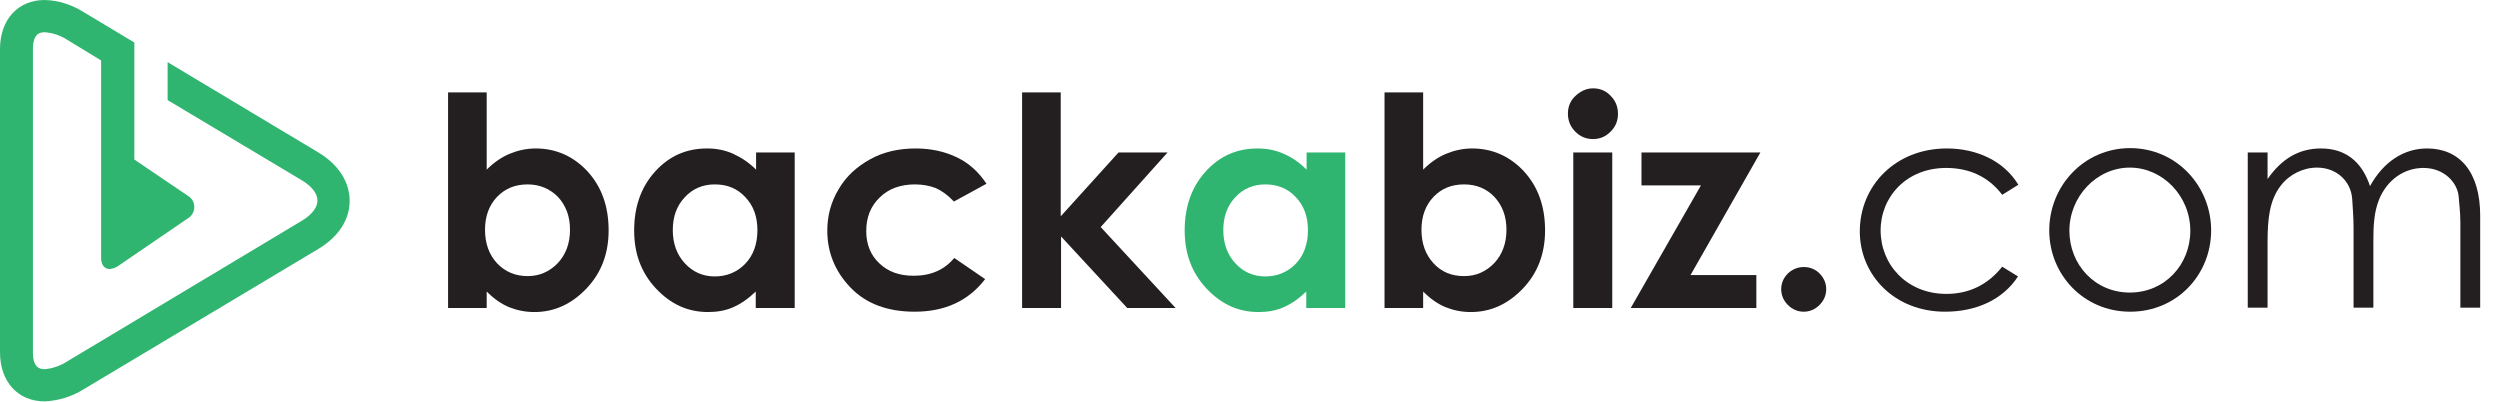
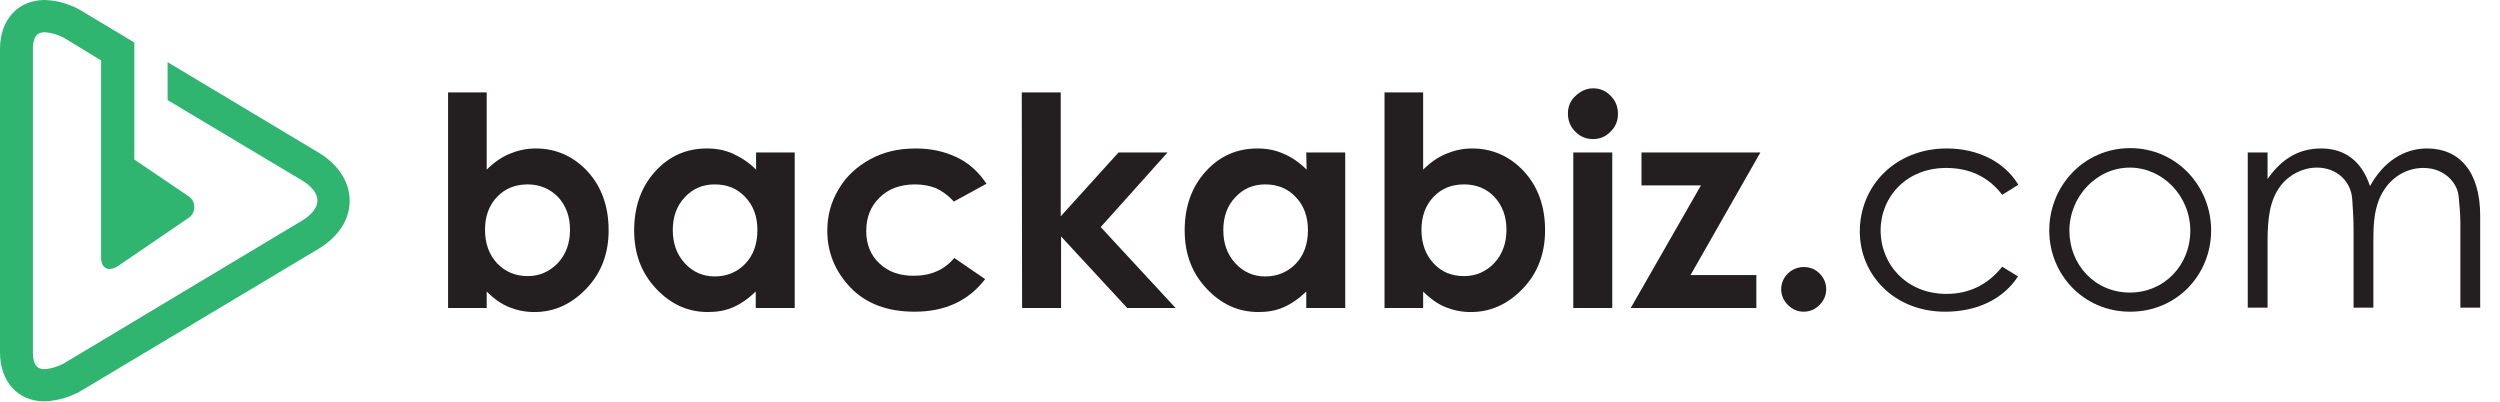
<svg xmlns="http://www.w3.org/2000/svg" version="1.1" id="Layer_1" x="0px" y="0px" viewBox="0 0 744.3 119.5" style="enable-background:new 0 0 744.3 119.5;" xml:space="preserve">
  <style type="text/css">
	.st0{fill:#30B570;}
	.st1{fill:#231F20;}
</style>
-   <path class="st0" d="M94.8,45.4L49.9,18.5v11.3l40,23.9c1.7,1,4.6,3.2,4.6,6s-2.9,5-4.6,6l-69.9,41.9c-2,1.3-4.3,2.1-6.6,2.3  c-1.1,0-3.6,0-3.6-4.9V14.6c0-5,2.5-5,3.6-5c2.4,0.2,4.7,1,6.7,2.3L30.1,18v58.8c0,2,1,3.3,2.5,3.3c1-0.1,1.9-0.4,2.7-1l20.5-14  c1.9-1,2.6-3.4,1.6-5.3c-0.4-0.7-0.9-1.2-1.6-1.6L40,47.5V12.6h-0.1l-15-9C21.4,1.4,17.4,0.1,13.3,0C5.3,0,0,5.9,0,14.6v90.3  c0,8.7,5.3,14.6,13.3,14.6c4.1-0.2,8.1-1.4,11.6-3.6l69.9-41.8c6-3.6,9.3-8.7,9.3-14.3S100.8,49,94.8,45.4" />
-   <path class="st1" d="M144.9,27.5v23c2.1-2.1,4.4-3.7,6.8-4.7c2.4-1,5-1.6,7.8-1.6c6,0,11.2,2.3,15.4,6.8c4.2,4.6,6.3,10.4,6.3,17.6  c0,6.9-2.2,12.7-6.6,17.3c-4.4,4.6-9.5,7-15.5,7c-2.7,0-5.1-0.5-7.4-1.4c-2.3-0.9-4.6-2.5-6.8-4.7v4.9h-11.5V27.5H144.9z   M157.1,54.9c-3.7,0-6.7,1.2-9.1,3.7c-2.4,2.5-3.6,5.8-3.6,9.8c0,4.1,1.2,7.4,3.6,10c2.4,2.5,5.4,3.8,9.1,3.8c3.5,0,6.5-1.3,9-3.9  c2.4-2.6,3.6-5.9,3.6-9.9c0-4-1.2-7.2-3.6-9.8C163.7,56.2,160.7,54.9,157.1,54.9z" />
-   <path class="st1" d="M225,45.4h11.6v46.3H225v-4.9c-2.3,2.2-4.5,3.7-6.8,4.7c-2.3,1-4.8,1.4-7.4,1.4c-6,0-11.1-2.3-15.5-7  s-6.5-10.4-6.5-17.3c0-7.1,2.1-13,6.3-17.6c4.2-4.6,9.3-6.8,15.4-6.8c2.8,0,5.4,0.5,7.8,1.6s4.7,2.6,6.8,4.7V45.4z M212.8,54.9  c-3.6,0-6.6,1.3-8.9,3.8c-2.4,2.5-3.6,5.8-3.6,9.8c0,4,1.2,7.3,3.6,9.9c2.4,2.6,5.4,3.9,8.9,3.9c3.6,0,6.7-1.3,9.1-3.8  c2.4-2.5,3.6-5.9,3.6-10c0-4-1.2-7.3-3.6-9.8C219.5,56.1,216.5,54.9,212.8,54.9z" />
-   <path class="st1" d="M293.7,54.7L284,60c-1.8-1.9-3.6-3.2-5.4-4c-1.8-0.7-3.9-1.1-6.2-1.1c-4.3,0-7.9,1.3-10.5,3.9  c-2.7,2.6-4,5.9-4,10c0,3.9,1.3,7.2,3.9,9.6c2.6,2.5,6,3.7,10.2,3.7c5.2,0,9.2-1.8,12.1-5.3l9.2,6.3c-5,6.5-12,9.7-21,9.7  c-8.1,0-14.5-2.4-19.1-7.2c-4.6-4.8-6.9-10.5-6.9-16.9c0-4.5,1.1-8.6,3.4-12.4c2.2-3.8,5.4-6.7,9.4-8.9c4-2.2,8.5-3.2,13.5-3.2  c4.6,0,8.7,0.9,12.4,2.7S291.4,51.3,293.7,54.7z" />
-   <path class="st1" d="M304.2,27.5h11.6v36.9L333,45.4h14.6l-19.9,22.2l22.3,24.1h-14.4l-19.7-21.3v21.3h-11.6V27.5z" />
-   <path class="st0" d="M388.9,45.4h11.6v46.3h-11.6v-4.9c-2.3,2.2-4.5,3.7-6.8,4.7c-2.3,1-4.8,1.4-7.4,1.4c-6,0-11.1-2.3-15.5-7  s-6.5-10.4-6.5-17.3c0-7.1,2.1-13,6.3-17.6c4.2-4.6,9.3-6.8,15.4-6.8c2.8,0,5.4,0.5,7.8,1.6c2.4,1,4.7,2.6,6.8,4.7V45.4z   M376.7,54.9c-3.6,0-6.6,1.3-8.9,3.8c-2.4,2.5-3.6,5.8-3.6,9.8c0,4,1.2,7.3,3.6,9.9c2.4,2.6,5.4,3.9,8.9,3.9c3.6,0,6.7-1.3,9.1-3.8  s3.6-5.9,3.6-10c0-4-1.2-7.3-3.6-9.8C383.4,56.1,380.3,54.9,376.7,54.9z" />
-   <path class="st1" d="M423.7,27.5v23c2.1-2.1,4.4-3.7,6.8-4.7c2.4-1,5-1.6,7.8-1.6c6,0,11.2,2.3,15.4,6.8c4.2,4.6,6.3,10.4,6.3,17.6  c0,6.9-2.2,12.7-6.6,17.3c-4.4,4.6-9.5,7-15.5,7c-2.7,0-5.1-0.5-7.4-1.4c-2.3-0.9-4.6-2.5-6.8-4.7v4.9h-11.5V27.5H423.7z   M435.9,54.9c-3.7,0-6.7,1.2-9.1,3.7c-2.4,2.5-3.6,5.8-3.6,9.8c0,4.1,1.2,7.4,3.6,10s5.4,3.8,9.1,3.8c3.5,0,6.5-1.3,9-3.9  c2.4-2.6,3.6-5.9,3.6-9.9c0-4-1.2-7.2-3.6-9.8C442.6,56.2,439.6,54.9,435.9,54.9z" />
-   <path class="st1" d="M474.3,26.3c2,0,3.8,0.7,5.2,2.2c1.5,1.5,2.2,3.3,2.2,5.4c0,2.1-0.7,3.8-2.2,5.3s-3.2,2.2-5.2,2.2  c-2.1,0-3.8-0.7-5.3-2.2c-1.5-1.5-2.2-3.3-2.2-5.4c0-2,0.7-3.8,2.2-5.2S472.2,26.3,474.3,26.3z M468.4,45.4h11.6v46.3h-11.6V45.4z" />
+   <path class="st0" d="M94.8,45.4L49.9,18.5v11.3l40,23.9c1.7,1,4.6,3.2,4.6,6s-2.9,5-4.6,6L20,107.6c-2,1.3-4.3,2.1-6.6,2.3  c-1.1,0-3.6,0-3.6-4.9V14.6c0-5,2.5-5,3.6-5c2.4,0.2,4.7,1,6.7,2.3l10,6.1v58.8c0,2,1,3.3,2.5,3.3c1-0.1,1.9-0.4,2.7-1l20.5-14  c1.9-1,2.6-3.4,1.6-5.3c-0.4-0.7-0.9-1.2-1.6-1.6L40,47.5V12.6h-0.1l-15-9C21.4,1.4,17.4,0.1,13.3,0C5.3,0,0,5.9,0,14.6v90.3  c0,8.7,5.3,14.6,13.3,14.6c4.1-0.2,8.1-1.4,11.6-3.6l69.9-41.8c6-3.6,9.3-8.7,9.3-14.3S100.8,49,94.8,45.4" />
+   <path class="st1" d="M144.9,27.5v23c2.1-2.1,4.4-3.7,6.8-4.7c2.4-1,5-1.6,7.8-1.6c6,0,11.2,2.3,15.4,6.8c4.2,4.6,6.3,10.4,6.3,17.6  c0,6.9-2.2,12.7-6.6,17.3c-4.4,4.6-9.5,7-15.5,7c-2.7,0-5.1-0.5-7.4-1.4c-2.3-0.9-4.6-2.5-6.8-4.7v4.9h-11.5V27.5H144.9z   M157.1,54.9c-3.7,0-6.7,1.2-9.1,3.7c-2.4,2.5-3.6,5.8-3.6,9.8c0,4.1,1.2,7.4,3.6,10c2.4,2.5,5.4,3.8,9.1,3.8c3.5,0,6.5-1.3,9-3.9  c2.4-2.6,3.6-5.9,3.6-9.9s-1.2-7.2-3.6-9.8C163.7,56.2,160.7,54.9,157.1,54.9z" />
+   <path class="st1" d="M225,45.4h11.6v46.3H225v-4.9c-2.3,2.2-4.5,3.7-6.8,4.7s-4.8,1.4-7.4,1.4c-6,0-11.1-2.3-15.5-7  s-6.5-10.4-6.5-17.3c0-7.1,2.1-13,6.3-17.6s9.3-6.8,15.4-6.8c2.8,0,5.4,0.5,7.8,1.6s4.7,2.6,6.8,4.7v-5.1H225z M212.8,54.9  c-3.6,0-6.6,1.3-8.9,3.8c-2.4,2.5-3.6,5.8-3.6,9.8s1.2,7.3,3.6,9.9c2.4,2.6,5.4,3.9,8.9,3.9c3.6,0,6.7-1.3,9.1-3.8  c2.4-2.5,3.6-5.9,3.6-10c0-4-1.2-7.3-3.6-9.8C219.5,56.1,216.5,54.9,212.8,54.9z" />
+   <path class="st1" d="M293.7,54.7L284,60c-1.8-1.9-3.6-3.2-5.4-4c-1.8-0.7-3.9-1.1-6.2-1.1c-4.3,0-7.9,1.3-10.5,3.9  c-2.7,2.6-4,5.9-4,10c0,3.9,1.3,7.2,3.9,9.6c2.6,2.5,6,3.7,10.2,3.7c5.2,0,9.2-1.8,12.1-5.3l9.2,6.3c-5,6.5-12,9.7-21,9.7  c-8.1,0-14.5-2.4-19.1-7.2c-4.6-4.8-6.9-10.5-6.9-16.9c0-4.5,1.1-8.6,3.4-12.4c2.2-3.8,5.4-6.7,9.4-8.9s8.5-3.2,13.5-3.2  c4.6,0,8.7,0.9,12.4,2.7S291.4,51.3,293.7,54.7z" />
+   <path class="st1" d="M304.2,27.5h11.6v36.9l17.2-19h14.6l-19.9,22.2L350,91.7h-14.4l-19.7-21.3v21.3h-11.6L304.2,27.5L304.2,27.5z" />
+   <path class="st1" d="M388.9,45.4h11.6v46.3h-11.6v-4.9c-2.3,2.2-4.5,3.7-6.8,4.7s-4.8,1.4-7.4,1.4c-6,0-11.1-2.3-15.5-7  s-6.5-10.4-6.5-17.3c0-7.1,2.1-13,6.3-17.6c4.2-4.6,9.3-6.8,15.4-6.8c2.8,0,5.4,0.5,7.8,1.6c2.4,1,4.7,2.6,6.8,4.7L388.9,45.4  L388.9,45.4z M376.7,54.9c-3.6,0-6.6,1.3-8.9,3.8c-2.4,2.5-3.6,5.8-3.6,9.8s1.2,7.3,3.6,9.9s5.4,3.9,8.9,3.9c3.6,0,6.7-1.3,9.1-3.8  s3.6-5.9,3.6-10c0-4-1.2-7.3-3.6-9.8C383.4,56.1,380.3,54.9,376.7,54.9z" />
+   <path class="st1" d="M423.7,27.5v23c2.1-2.1,4.4-3.7,6.8-4.7s5-1.6,7.8-1.6c6,0,11.2,2.3,15.4,6.8c4.2,4.6,6.3,10.4,6.3,17.6  c0,6.9-2.2,12.7-6.6,17.3s-9.5,7-15.5,7c-2.7,0-5.1-0.5-7.4-1.4s-4.6-2.5-6.8-4.7v4.9h-11.5V27.5H423.7z M435.9,54.9  c-3.7,0-6.7,1.2-9.1,3.7s-3.6,5.8-3.6,9.8c0,4.1,1.2,7.4,3.6,10s5.4,3.8,9.1,3.8c3.5,0,6.5-1.3,9-3.9c2.4-2.6,3.6-5.9,3.6-9.9  s-1.2-7.2-3.6-9.8C442.6,56.2,439.6,54.9,435.9,54.9z" />
+   <path class="st1" d="M474.3,26.3c2,0,3.8,0.7,5.2,2.2c1.5,1.5,2.2,3.3,2.2,5.4c0,2.1-0.7,3.8-2.2,5.3s-3.2,2.2-5.2,2.2  c-2.1,0-3.8-0.7-5.3-2.2s-2.2-3.3-2.2-5.4c0-2,0.7-3.8,2.2-5.2S472.2,26.3,474.3,26.3z M468.4,45.4H480v46.3h-11.6V45.4z" />
  <path class="st1" d="M488.7,45.4h35.4l-20.8,36.5h19.6v9.8h-37.4l20.9-36.5h-17.7V45.4z" />
-   <path class="st1" d="M537,79.5c1.8,0,3.4,0.6,4.7,1.9c1.3,1.3,2,2.9,2,4.7s-0.7,3.4-2,4.7c-1.3,1.3-2.9,2-4.7,2s-3.4-0.7-4.7-2  s-2-2.9-2-4.7s0.7-3.4,2-4.7C533.6,80.2,535.2,79.5,537,79.5z" />
+   <path class="st1" d="M537,79.5c1.8,0,3.4,0.6,4.7,1.9s2,2.9,2,4.7s-0.7,3.4-2,4.7c-1.3,1.3-2.9,2-4.7,2s-3.4-0.7-4.7-2s-2-2.9-2-4.7  s0.7-3.4,2-4.7C533.6,80.2,535.2,79.5,537,79.5z" />
  <path class="st1" d="M600.8,82.3c-4.5,6.9-12.4,10.5-21.7,10.5c-15.2,0-25.4-11-25.4-23.9c0-13.6,10.6-24.7,25.9-24.7  c8.9,0,17,3.7,21.3,10.8l-4.8,3c-4.1-5.4-9.8-8-16.7-8c-11.8,0-19.5,8.6-19.5,18.6c0,10.1,7.7,18.9,19.6,18.9  c6.7,0,12.3-2.7,16.6-8.1L600.8,82.3z" />
-   <path class="st1" d="M658.3,68.6c0,13.2-10.2,24.2-24.1,24.2c-13.9,0-24.1-11.1-24.1-24.2c0-13.2,10.3-24.5,24.1-24.5  S658.3,55.4,658.3,68.6z M616.1,68.7c0,10.1,7.6,18.4,18,18.4c10.4,0,18-8.3,18-18.4c0-10.3-8.2-18.8-18-18.8  C624.2,49.9,616.1,58.5,616.1,68.7z" />
-   <path class="st1" d="M706.6,91.6h-5.9V67.9c0-3.6-0.3-6.5-0.4-8.6c-0.3-5.1-4.4-9.4-10.5-9.4c-4.1,0-8.2,2-10.8,5.4  c-3.3,4.3-3.9,9.8-3.9,16.7v19.6h-5.9V45.4h5.9v7.9c4.1-5.9,9.2-9.1,15.9-9.1c7.1,0,12.1,3.7,14.6,11.2c4.1-7.4,10.2-11.2,17-11.2  c9.6,0,15.8,6.9,15.8,20v27.4h-5.9V66.4c0-3.4-0.4-6.1-0.5-7.8c-0.3-4.1-4.2-8.6-10.5-8.6c-5.7,0-10.8,3.5-13.2,9.4  c-1.5,3.7-1.7,7.8-1.7,12.1V91.6z" />
+   <path class="st1" d="M658.3,68.6c0,13.2-10.2,24.2-24.1,24.2c-13.9,0-24.1-11.1-24.1-24.2c0-13.2,10.3-24.5,24.1-24.5  S658.3,55.4,658.3,68.6z M616.1,68.7c0,10.1,7.6,18.4,18,18.4s18-8.3,18-18.4c0-10.3-8.2-18.8-18-18.8  C624.2,49.9,616.1,58.5,616.1,68.7z" />
+   <path class="st1" d="M706.6,91.6h-5.9V67.9c0-3.6-0.3-6.5-0.4-8.6c-0.3-5.1-4.4-9.4-10.5-9.4c-4.1,0-8.2,2-10.8,5.4  c-3.3,4.3-3.9,9.8-3.9,16.7v19.6h-5.9V45.4h5.9v7.9c4.1-5.9,9.2-9.1,15.9-9.1c7.1,0,12.1,3.7,14.6,11.2c4.1-7.4,10.2-11.2,17-11.2  c9.6,0,15.8,6.9,15.8,20v27.4h-5.9V66.4c0-3.4-0.4-6.1-0.5-7.8c-0.3-4.1-4.2-8.6-10.5-8.6c-5.7,0-10.8,3.5-13.2,9.4  c-1.5,3.7-1.7,7.8-1.7,12.1L706.6,91.6L706.6,91.6z" />
</svg>
